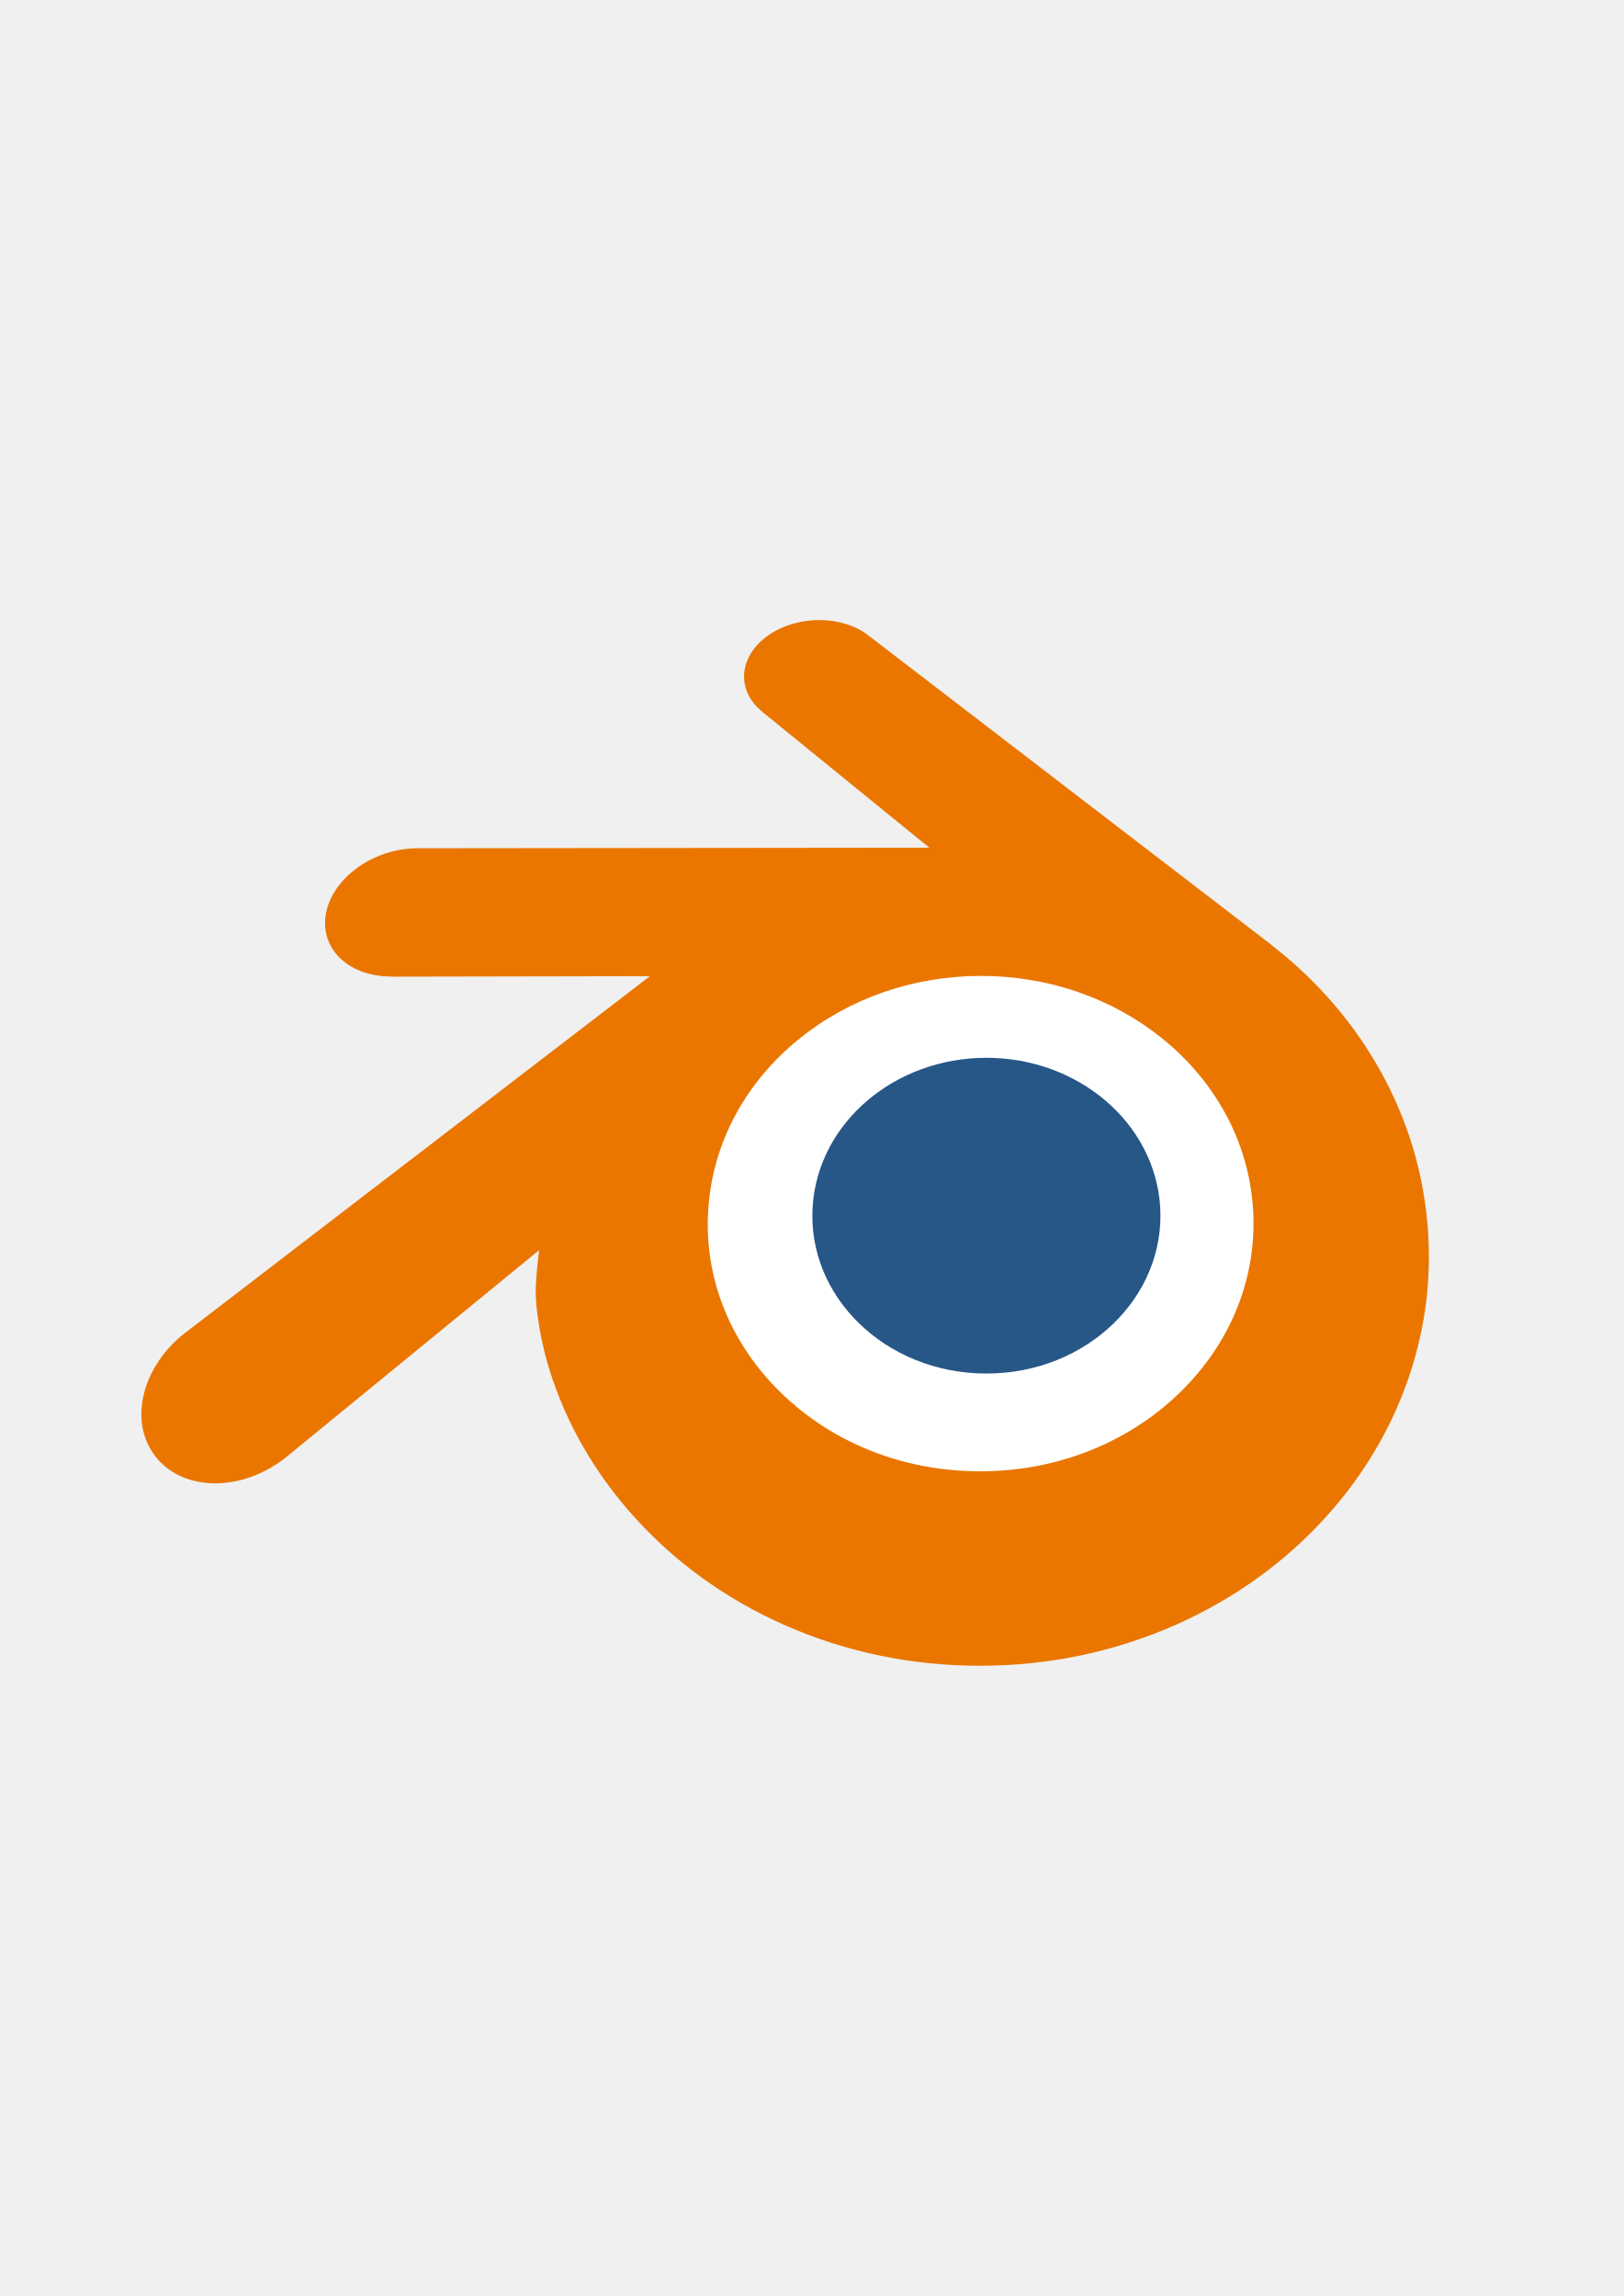
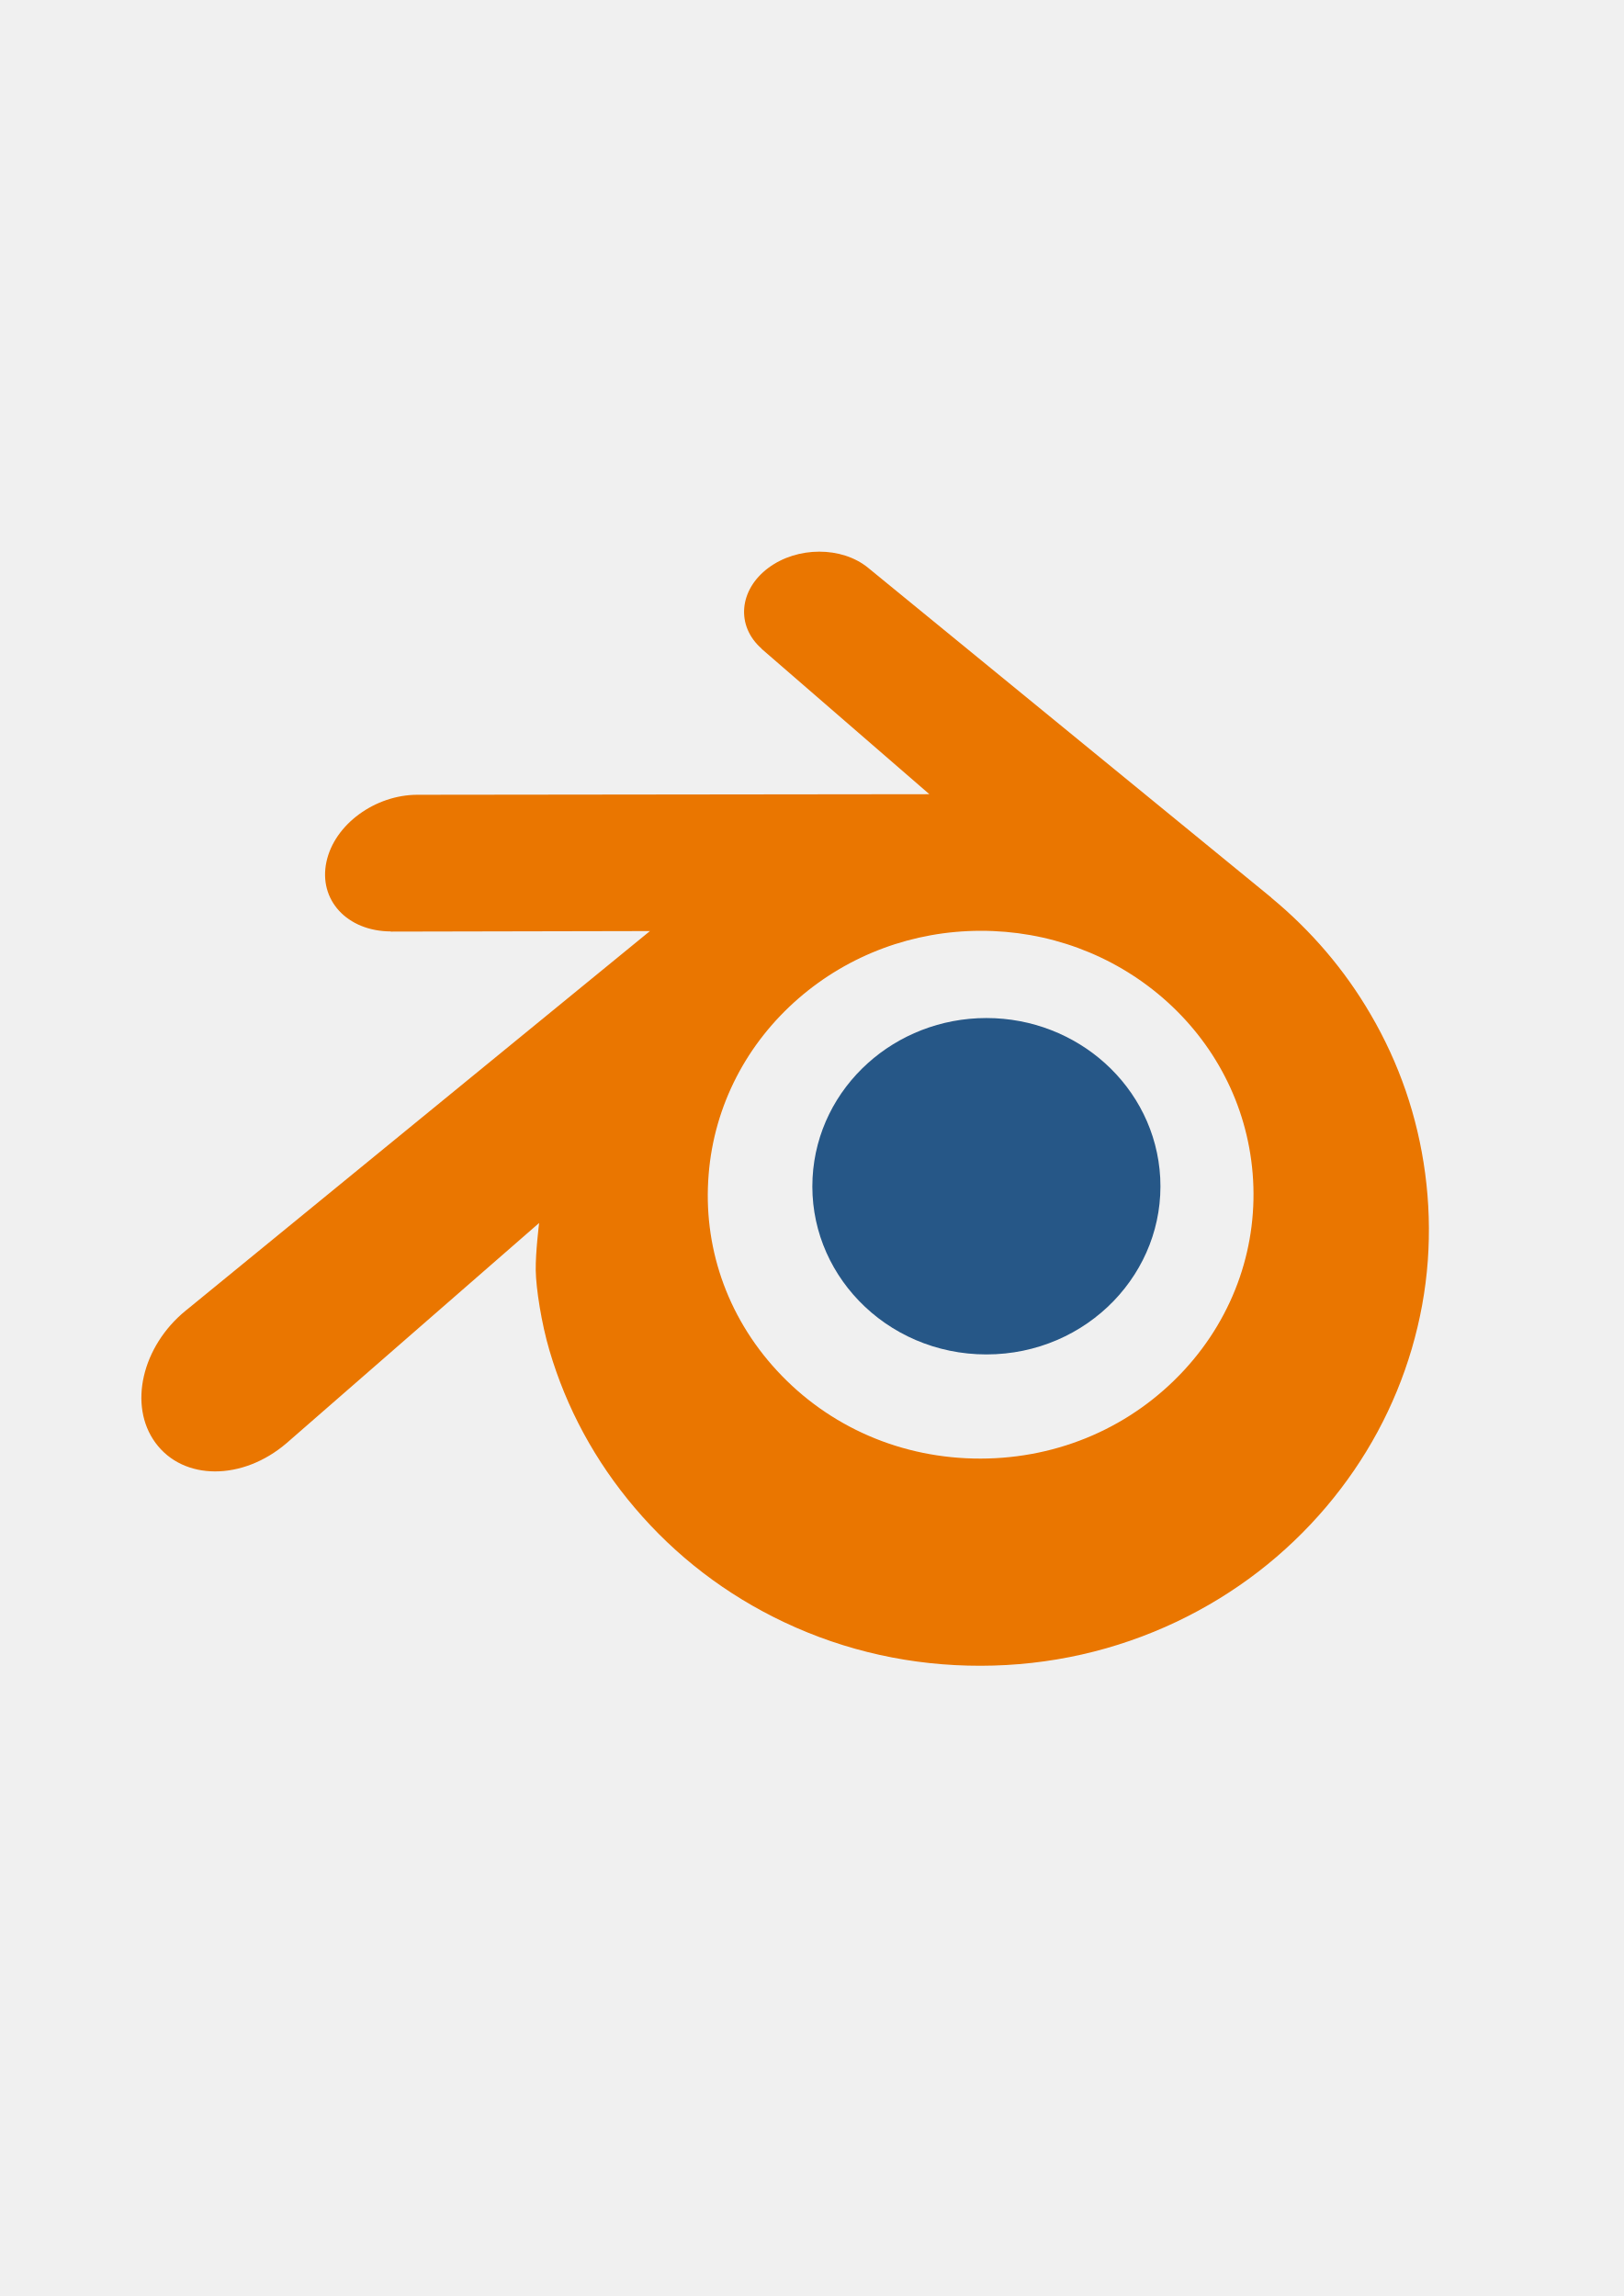
<svg xmlns="http://www.w3.org/2000/svg" width="210mm" height="297mm" viewBox="0 0 210 297" version="1.1" id="svg1" xml:space="preserve">
  <defs id="defs1" />
  <g id="layer1">
-     <g style="clip-rule:evenodd;fill-rule:evenodd;stroke-linejoin:round;stroke-miterlimit:2" id="g2" transform="matrix(0.2645833,0,0,0.2645833,-165.8938,75.67135)">
-       <g transform="translate(-7.7861)" id="g12">
-         <g id="vlpa" transform="matrix(1,0,0,0.8352,7.7861,-42.991)">
-           <g transform="matrix(4.1667,0,0,4.9888,-191.11,2195)" id="g11">
-             <g transform="matrix(2.6642,0,0,2.6642,-520.32,532.51)" id="g9">
-               <g id="g3">
-                 <g transform="matrix(1.948915,0,0,1.948915,-176.3135,316.3389)" id="g1" style="clip-rule:evenodd;fill-rule:evenodd;stroke-linejoin:round;stroke-miterlimit:2">
-                   <path d="m 243.13,-333.72 c 0.106,-1.891 1.032,-3.557 2.429,-4.738 1.37,-1.16 3.214,-1.869 5.226,-1.869 2.01,0 3.854,0.709 5.225,1.869 1.396,1.181 2.322,2.847 2.429,4.736 0.106,1.943 -0.675,3.748 -2.045,5.086 -1.397,1.361 -3.384,2.215 -5.609,2.215 -2.225,0 -4.216,-0.854 -5.612,-2.215 -1.371,-1.338 -2.15,-3.143 -2.043,-5.084 z" style="fill:#ffffff;fill-rule:nonzero" id="path1" />
+     <g style="clip-rule:evenodd;fill-rule:evenodd;stroke-width:0.969;stroke-linejoin:round;stroke-miterlimit:2" id="g2" transform="matrix(0.2645833,0,0,0.28189,-165.8938,66.5266)">
+       <g transform="translate(-7.7861)" id="g12" style="stroke-width:0.969">
+         <g id="vlpa" transform="matrix(1,0,0,0.8352,7.7861,-42.991)" style="stroke-width:0.969">
+           <g transform="matrix(4.1667,0,0,4.9888,-191.11,2195)" id="g11" style="stroke-width:0.969">
+             <g transform="matrix(2.6642,0,0,2.6642,-520.32,532.51)" id="g9" style="stroke-width:0.969">
+               <g id="g3" style="stroke-width:0.969">
+                 <g transform="matrix(1.948915,0,0,1.948915,-176.3135,316.3389)" id="g1" style="clip-rule:evenodd;fill-rule:evenodd;stroke-width:0.969;stroke-linejoin:round;stroke-miterlimit:2">
+                     
                </g>
-                 <path d="m 304.779,-333.72 c 0.106,-1.891 1.032,-3.557 2.429,-4.738 1.37,-1.16 3.214,-1.869 5.226,-1.869 2.01,0 3.854,0.709 5.225,1.869 1.396,1.181 2.322,2.847 2.429,4.736 0.106,1.943 -0.675,3.748 -2.045,5.086 -1.397,1.361 -3.384,2.215 -5.609,2.215 -2.225,0 -4.216,-0.854 -5.612,-2.215 -1.371,-1.338 -2.15,-3.143 -2.043,-5.084 z" style="fill:#265787;fill-rule:nonzero" id="path2" />
-                 <path d="m 292.589,-329.89 c 0.013,0.74 0.249,2.178 0.603,3.301 0.744,2.377 2.006,4.576 3.762,6.514 1.802,1.992 4.021,3.592 6.584,4.728 2.694,1.193 5.613,1.801 8.645,1.796 3.027,-0.004 5.946,-0.624 8.64,-1.826 2.563,-1.147 4.78,-2.754 6.579,-4.747 1.755,-1.946 3.015,-4.149 3.761,-6.526 0.375,-1.201 0.612,-2.42 0.707,-3.643 0.093,-1.205 0.054,-2.412 -0.117,-3.618 -0.334,-2.35 -1.147,-4.555 -2.399,-6.565 -1.145,-1.847 -2.621,-3.464 -4.376,-4.825 l 0.004,-0.003 -17.711,-13.599 c -0.016,-0.012 -0.029,-0.025 -0.046,-0.036 -1.162,-0.892 -3.116,-0.889 -4.394,0.005 -1.292,0.904 -1.44,2.399 -0.29,3.342 l -0.005,0.005 7.387,6.007 -22.515,0.024 h -0.03 c -1.861,0.002 -3.65,1.223 -4.004,2.766 -0.364,1.572 0.9,2.876 2.835,2.883 l -0.003,0.007 11.412,-0.022 -20.364,15.631 c -0.026,0.019 -0.054,0.039 -0.078,0.058 -1.921,1.471 -2.542,3.917 -1.332,5.465 1.228,1.574 3.839,1.577 5.78,0.009 l 11.114,-9.096 c 0,0 -0.162,1.228 -0.149,1.965 z m 28.559,4.112 c -2.29,2.333 -5.496,3.656 -8.965,3.663 -3.474,0.006 -6.68,-1.305 -8.97,-3.634 -1.119,-1.135 -1.941,-2.441 -2.448,-3.832 -0.497,-1.367 -0.69,-2.818 -0.562,-4.282 0.121,-1.431 0.547,-2.796 1.227,-4.031 0.668,-1.214 1.588,-2.311 2.724,-3.239 2.226,-1.814 5.06,-2.796 8.024,-2.8 2.967,-0.004 5.799,0.969 8.027,2.777 1.134,0.924 2.053,2.017 2.721,3.229 0.683,1.234 1.106,2.594 1.232,4.029 0.126,1.462 -0.067,2.911 -0.564,4.279 -0.508,1.395 -1.327,2.701 -2.446,3.841 z" style="fill:#ea7600;fill-rule:nonzero" id="path3" />
+                 <path d="m 304.779,-333.72 c 0.106,-1.891 1.032,-3.557 2.429,-4.738 1.37,-1.16 3.214,-1.869 5.226,-1.869 2.01,0 3.854,0.709 5.225,1.869 1.396,1.181 2.322,2.847 2.429,4.736 0.106,1.943 -0.675,3.748 -2.045,5.086 -1.397,1.361 -3.384,2.215 -5.609,2.215 -2.225,0 -4.216,-0.854 -5.612,-2.215 -1.371,-1.338 -2.15,-3.143 -2.043,-5.084 z" style="fill:#265787;fill-rule:nonzero;stroke-width:0.969" id="path2" />
+                 <path d="m 292.589,-329.89 c 0.013,0.74 0.249,2.178 0.603,3.301 0.744,2.377 2.006,4.576 3.762,6.514 1.802,1.992 4.021,3.592 6.584,4.728 2.694,1.193 5.613,1.801 8.645,1.796 3.027,-0.004 5.946,-0.624 8.64,-1.826 2.563,-1.147 4.78,-2.754 6.579,-4.747 1.755,-1.946 3.015,-4.149 3.761,-6.526 0.375,-1.201 0.612,-2.42 0.707,-3.643 0.093,-1.205 0.054,-2.412 -0.117,-3.618 -0.334,-2.35 -1.147,-4.555 -2.399,-6.565 -1.145,-1.847 -2.621,-3.464 -4.376,-4.825 l 0.004,-0.003 -17.711,-13.599 c -0.016,-0.012 -0.029,-0.025 -0.046,-0.036 -1.162,-0.892 -3.116,-0.889 -4.394,0.005 -1.292,0.904 -1.44,2.399 -0.29,3.342 l -0.005,0.005 7.387,6.007 -22.515,0.024 h -0.03 c -1.861,0.002 -3.65,1.223 -4.004,2.766 -0.364,1.572 0.9,2.876 2.835,2.883 l -0.003,0.007 11.412,-0.022 -20.364,15.631 c -0.026,0.019 -0.054,0.039 -0.078,0.058 -1.921,1.471 -2.542,3.917 -1.332,5.465 1.228,1.574 3.839,1.577 5.78,0.009 l 11.114,-9.096 c 0,0 -0.162,1.228 -0.149,1.965 z m 28.559,4.112 c -2.29,2.333 -5.496,3.656 -8.965,3.663 -3.474,0.006 -6.68,-1.305 -8.97,-3.634 -1.119,-1.135 -1.941,-2.441 -2.448,-3.832 -0.497,-1.367 -0.69,-2.818 -0.562,-4.282 0.121,-1.431 0.547,-2.796 1.227,-4.031 0.668,-1.214 1.588,-2.311 2.724,-3.239 2.226,-1.814 5.06,-2.796 8.024,-2.8 2.967,-0.004 5.799,0.969 8.027,2.777 1.134,0.924 2.053,2.017 2.721,3.229 0.683,1.234 1.106,2.594 1.232,4.029 0.126,1.462 -0.067,2.911 -0.564,4.279 -0.508,1.395 -1.327,2.701 -2.446,3.841 z" style="fill:#ea7600;fill-rule:nonzero;stroke-width:0.969" id="path3" />
              </g>
            </g>
          </g>
        </g>
      </g>
    </g>
  </g>
</svg>
